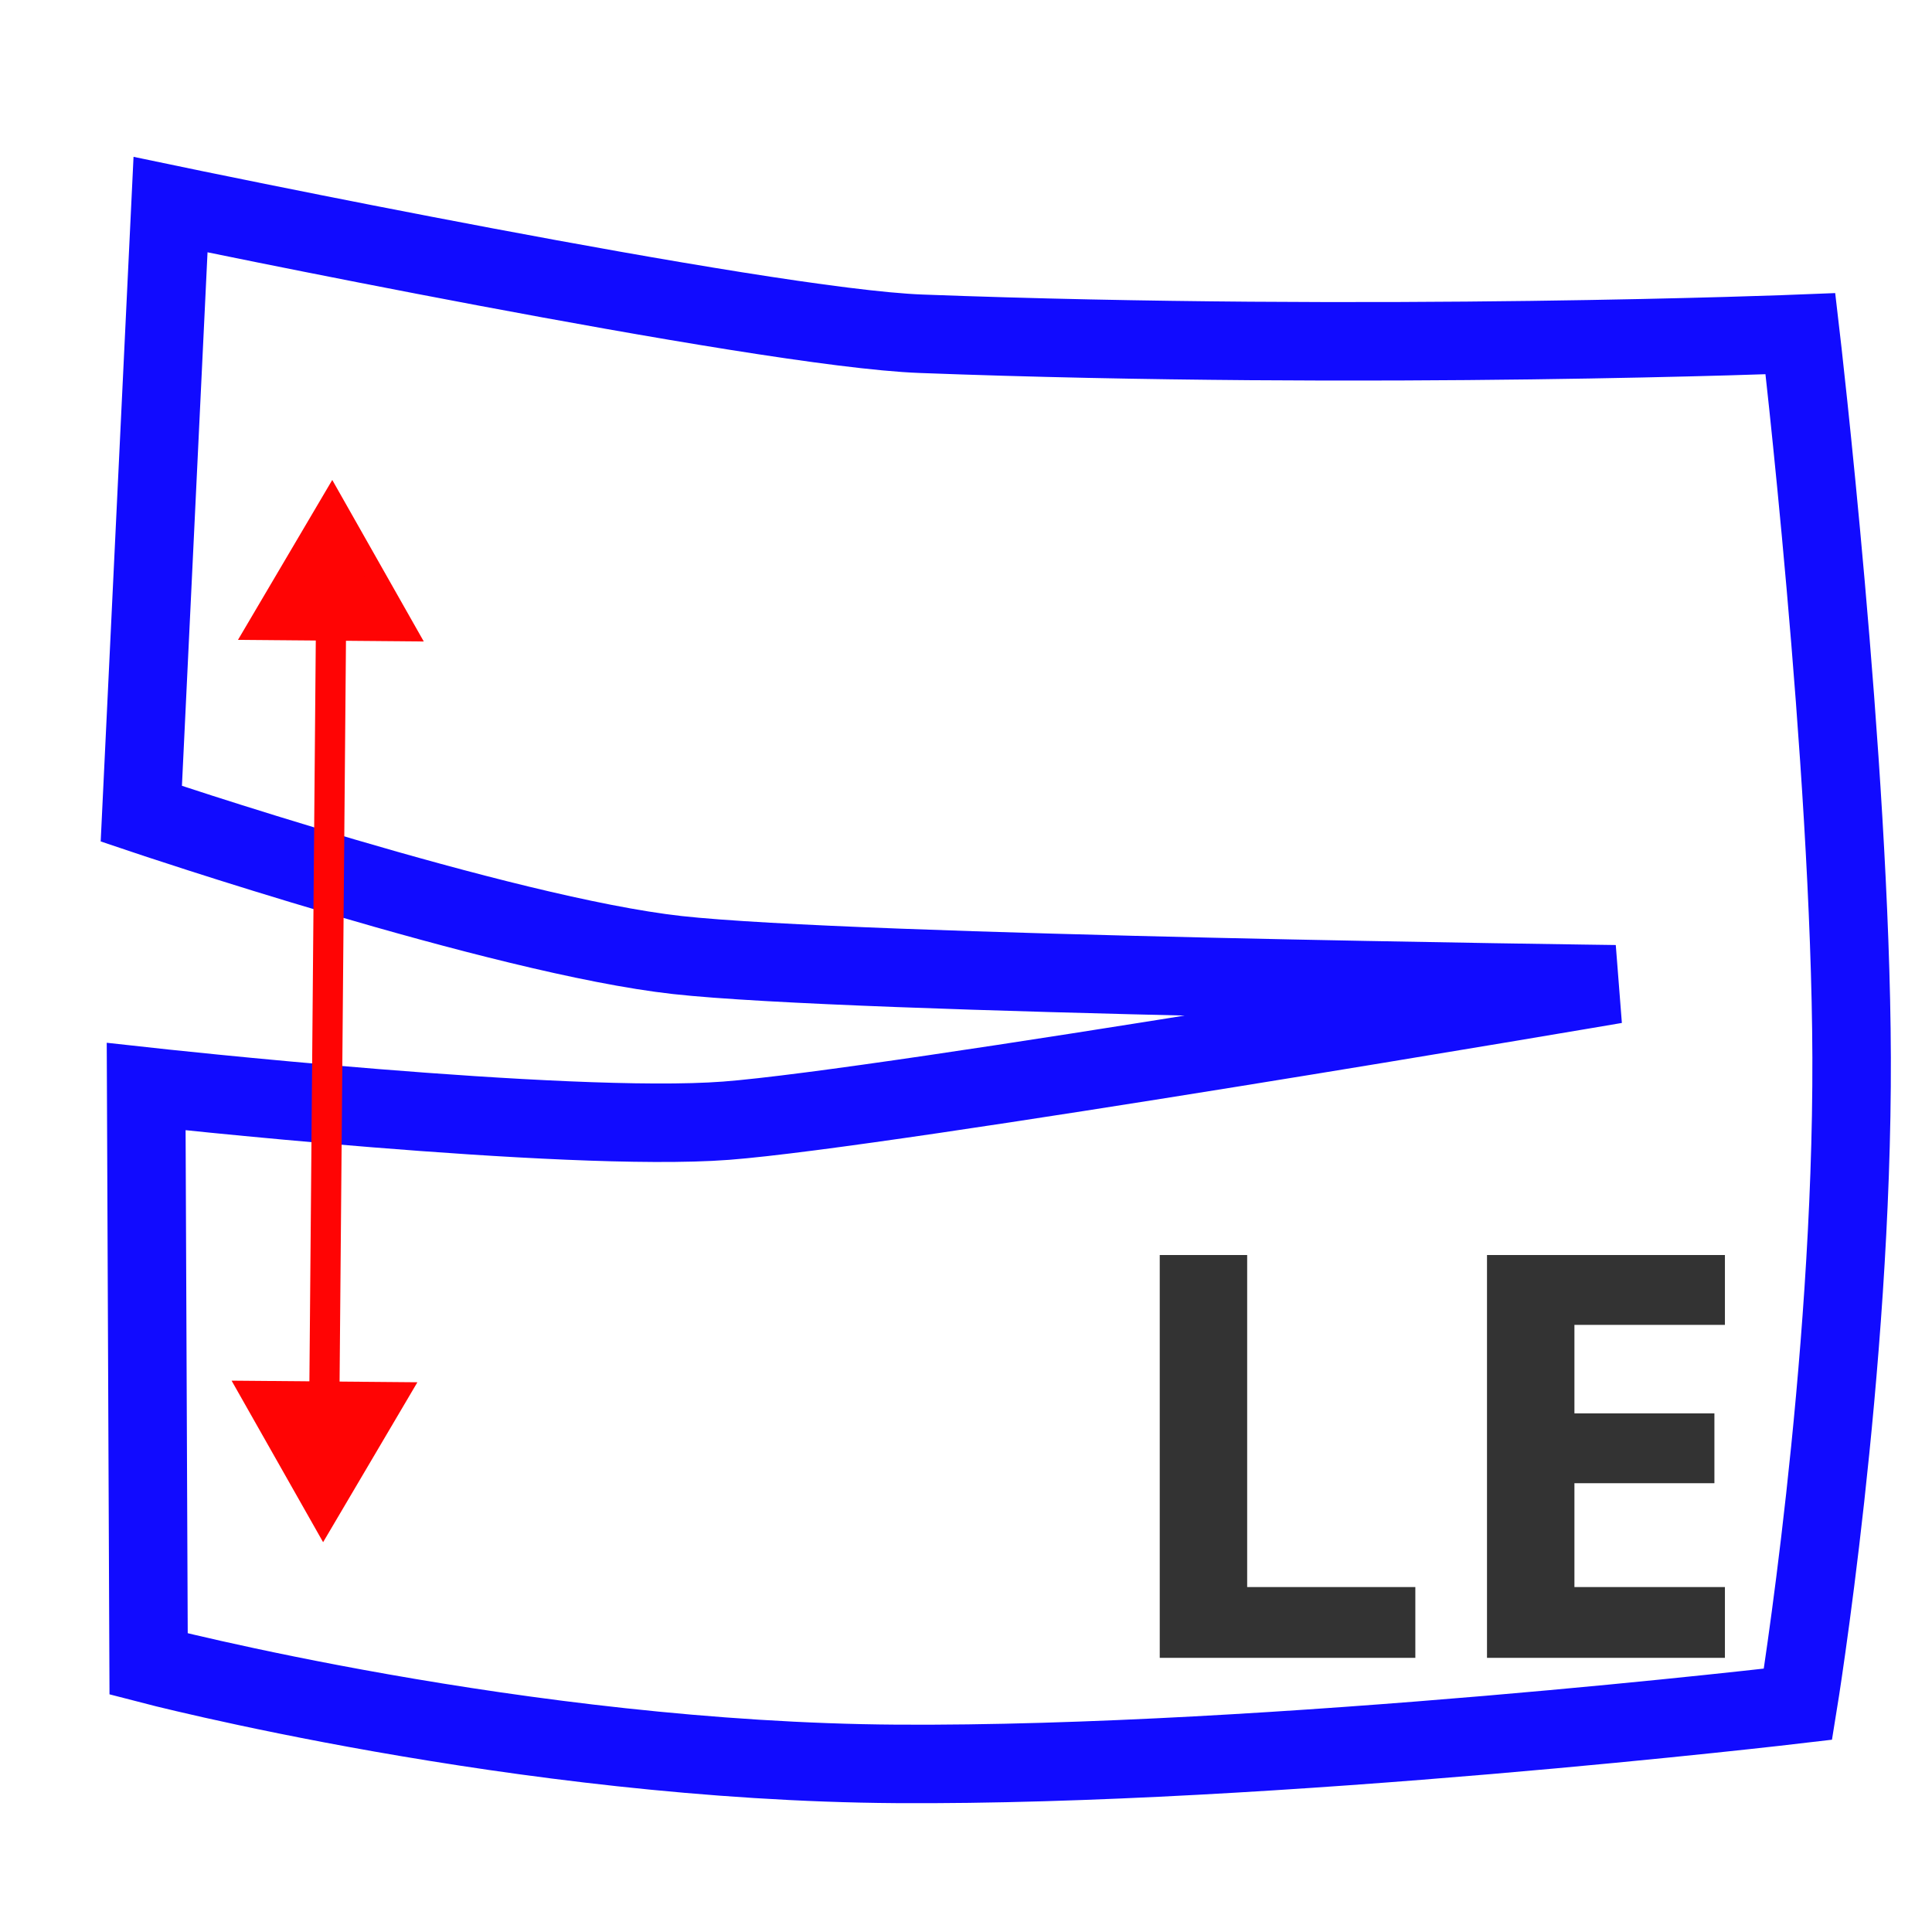
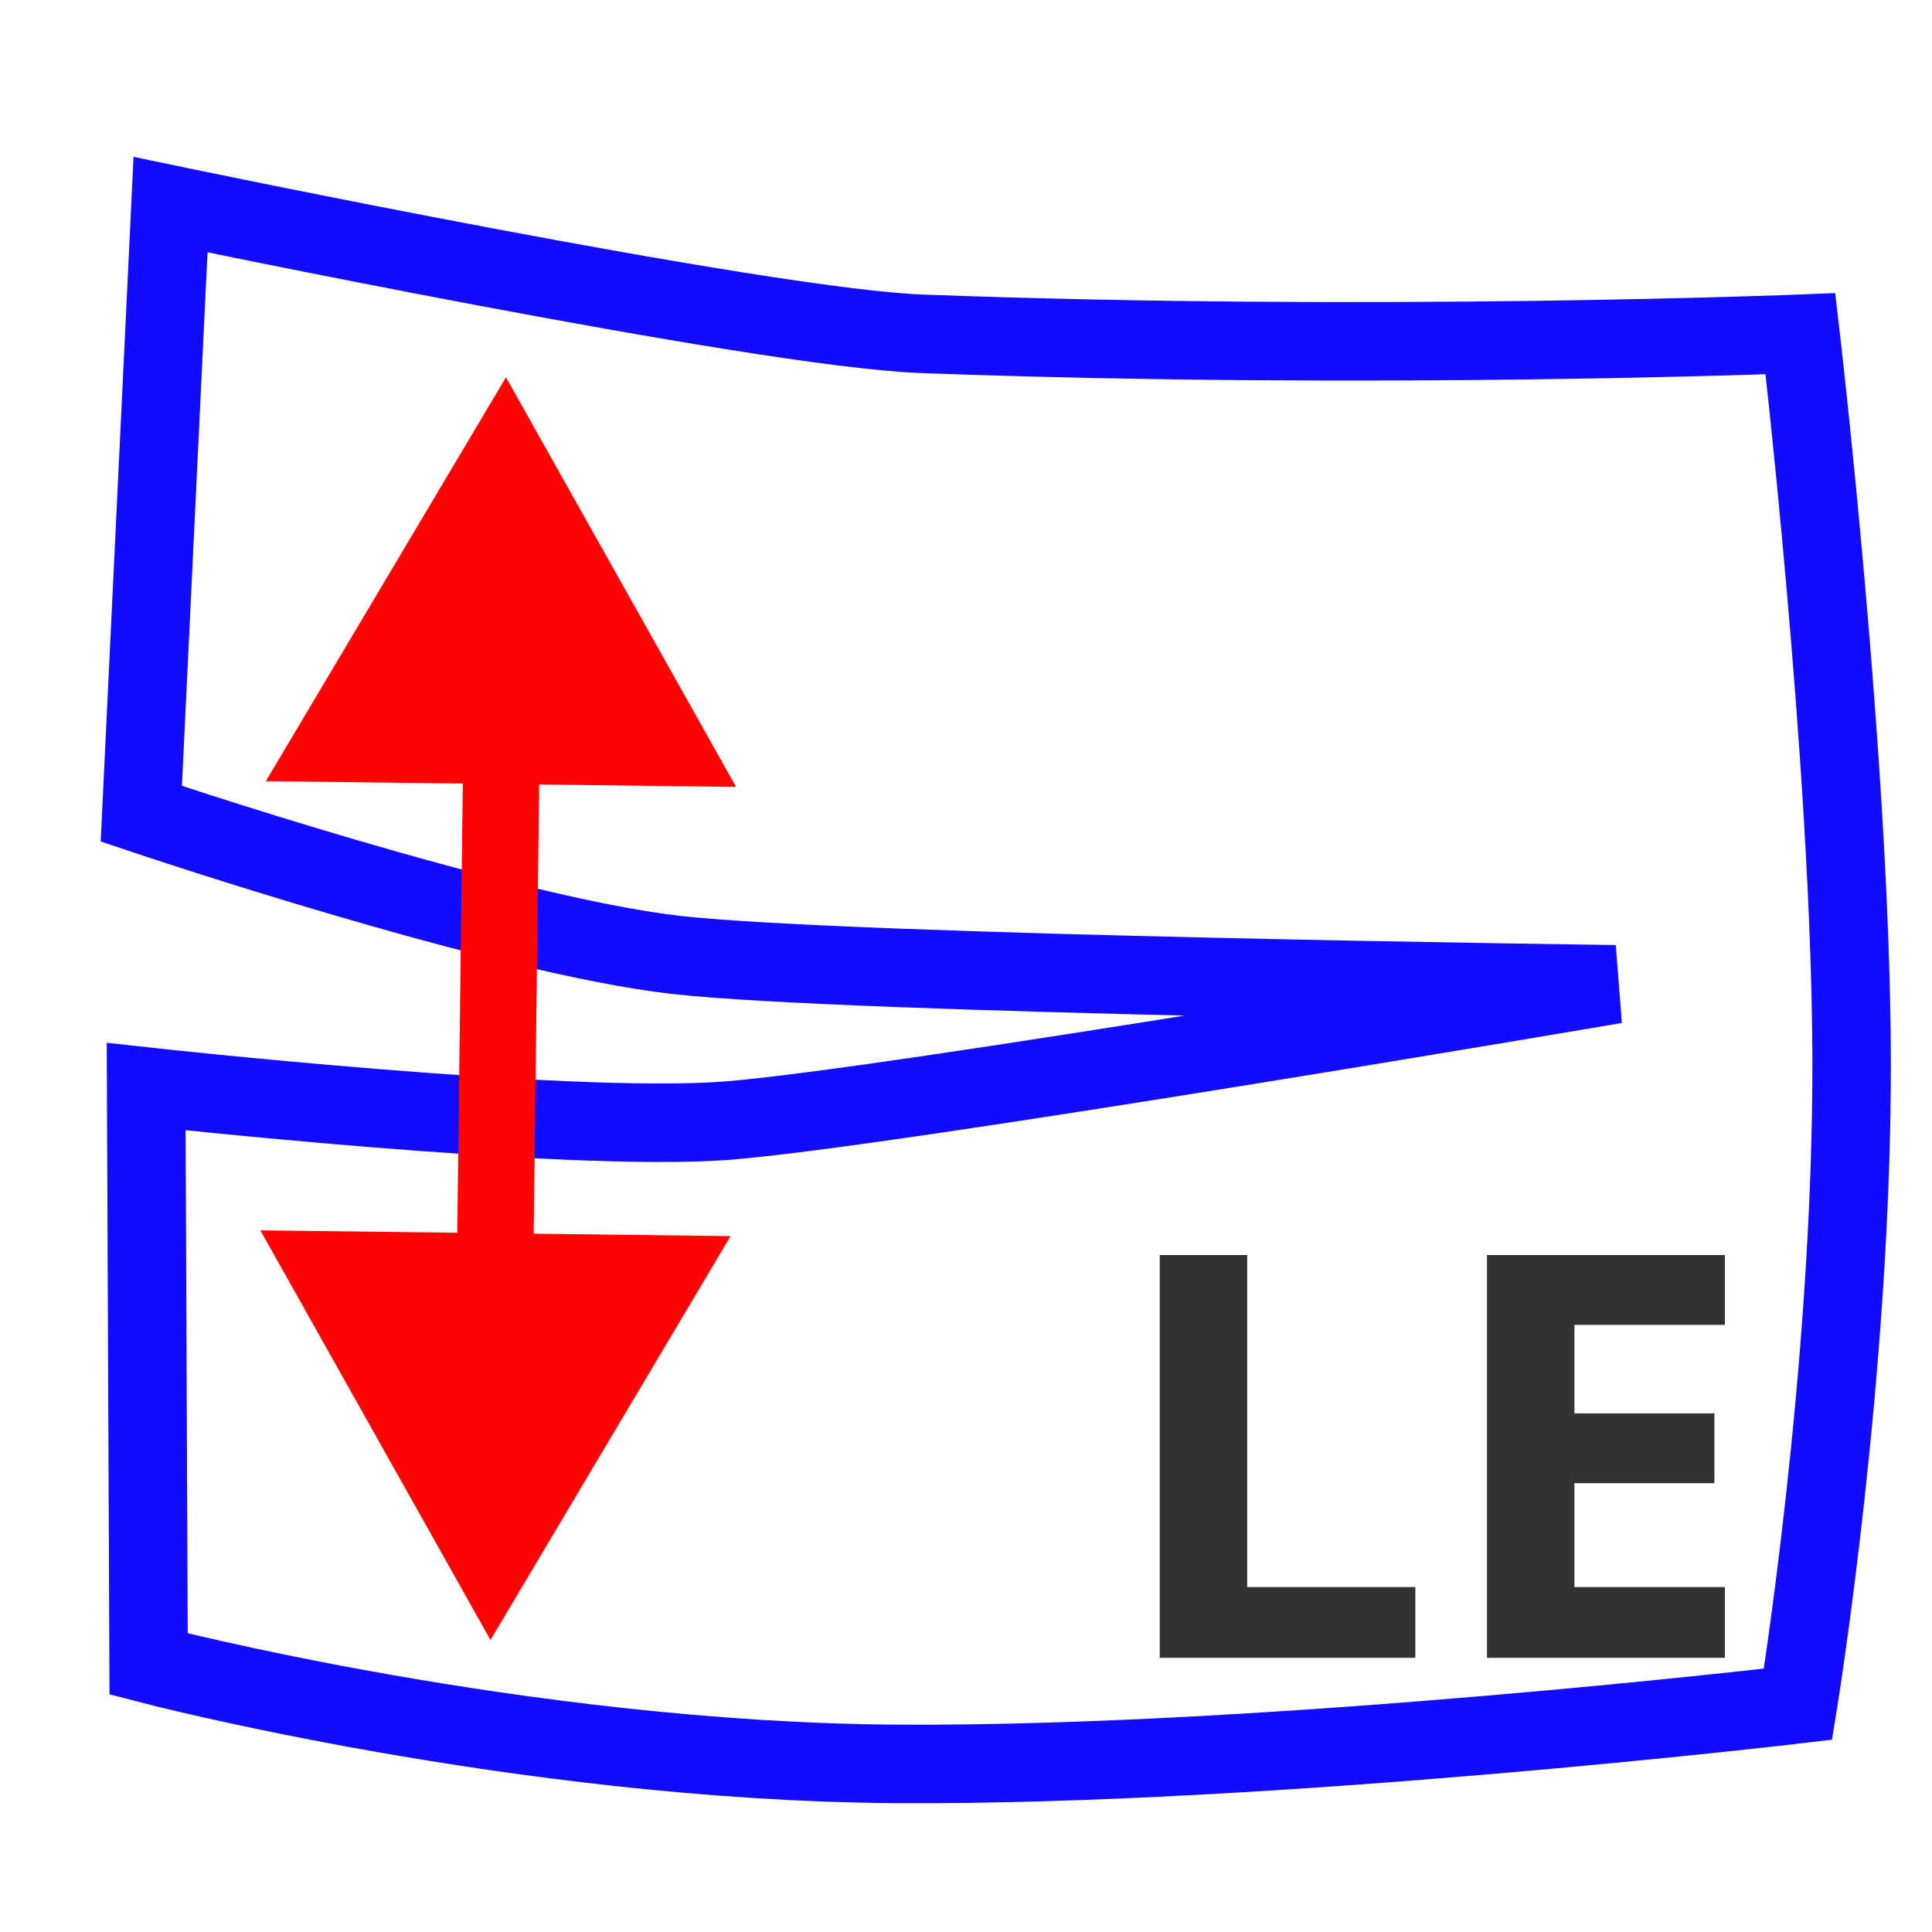
<svg xmlns="http://www.w3.org/2000/svg" width="64" height="64" viewBox="0 0 64 64" version="1.1" id="svg4">
  <defs id="defs4">
    <marker style="overflow:visible" id="marker7" refX="0" refY="0" orient="auto-start-reverse" markerWidth="1" markerHeight="1" viewBox="0 0 1 1" preserveAspectRatio="xMidYMid">
      <path transform="scale(0.5)" style="fill:context-stroke;fill-rule:evenodd;stroke:context-stroke;stroke-width:1pt" d="M 5.77,0 -2.88,5 V -5 Z" id="path7" />
    </marker>
    <marker style="overflow:visible" id="Triangle" refX="0" refY="0" orient="auto-start-reverse" markerWidth="1" markerHeight="1" viewBox="0 0 1 1" preserveAspectRatio="xMidYMid">
      <path transform="scale(0.5)" style="fill:context-stroke;fill-rule:evenodd;stroke:context-stroke;stroke-width:1pt" d="M 5.77,0 -2.88,5 V -5 Z" id="path135" />
    </marker>
  </defs>
  <text x="36.228" y="55.622" font-family="sans-serif" font-size="18.944px" font-weight="bold" fill="#333333" id="text4" transform="scale(1.012869,0.9872946)" style="stroke-width:1.894">LE</text>
  <path style="fill:none;stroke:#110bff;stroke-width:2.6;stroke-linecap:butt;stroke-linejoin:miter;stroke-dasharray:none;stroke-opacity:1" d="m 61.337,35.026 c -0.032,-9.766 -1.695,-23.97 -1.695,-23.97 0,0 -14.124,0.565 -29.135,0 C 25.183,10.856 5.649,6.779 5.649,6.779 L 4.681,26.956 c 0,0 11.945,4.035 17.755,4.681 5.811,0.646 31.072,0.968 31.072,0.968 0,0 -24.131,4.116 -29.458,4.52 C 18.724,37.528 4.842,35.995 4.842,35.995 l 0.081,19.127 c 0,0 12.348,3.228 24.777,3.309 12.429,0.081 29.861,-1.977 29.861,-1.977 0,0 1.81,-11.095 1.776,-21.427 z" id="path5" />
-   <path style="fill:none;stroke:#ff0404;stroke-width:1px;stroke-linecap:butt;stroke-linejoin:miter;stroke-opacity:1;marker-start:url(#Triangle);marker-end:url(#marker7)" d="m 10.976,19.45 c -0.242,28.086 -0.242,28.086 -0.242,28.086" id="path6" />
+   <path style="fill:none;stroke:#ff0404;stroke-width:2.531;stroke-linecap:butt;stroke-linejoin:miter;stroke-dasharray:none;stroke-opacity:1;marker-start:url(#Triangle);marker-end:url(#marker7)" d="M 16.651,21.484 C 16.358,45.34 16.358,45.34 16.358,45.34" id="path6" />
</svg>
